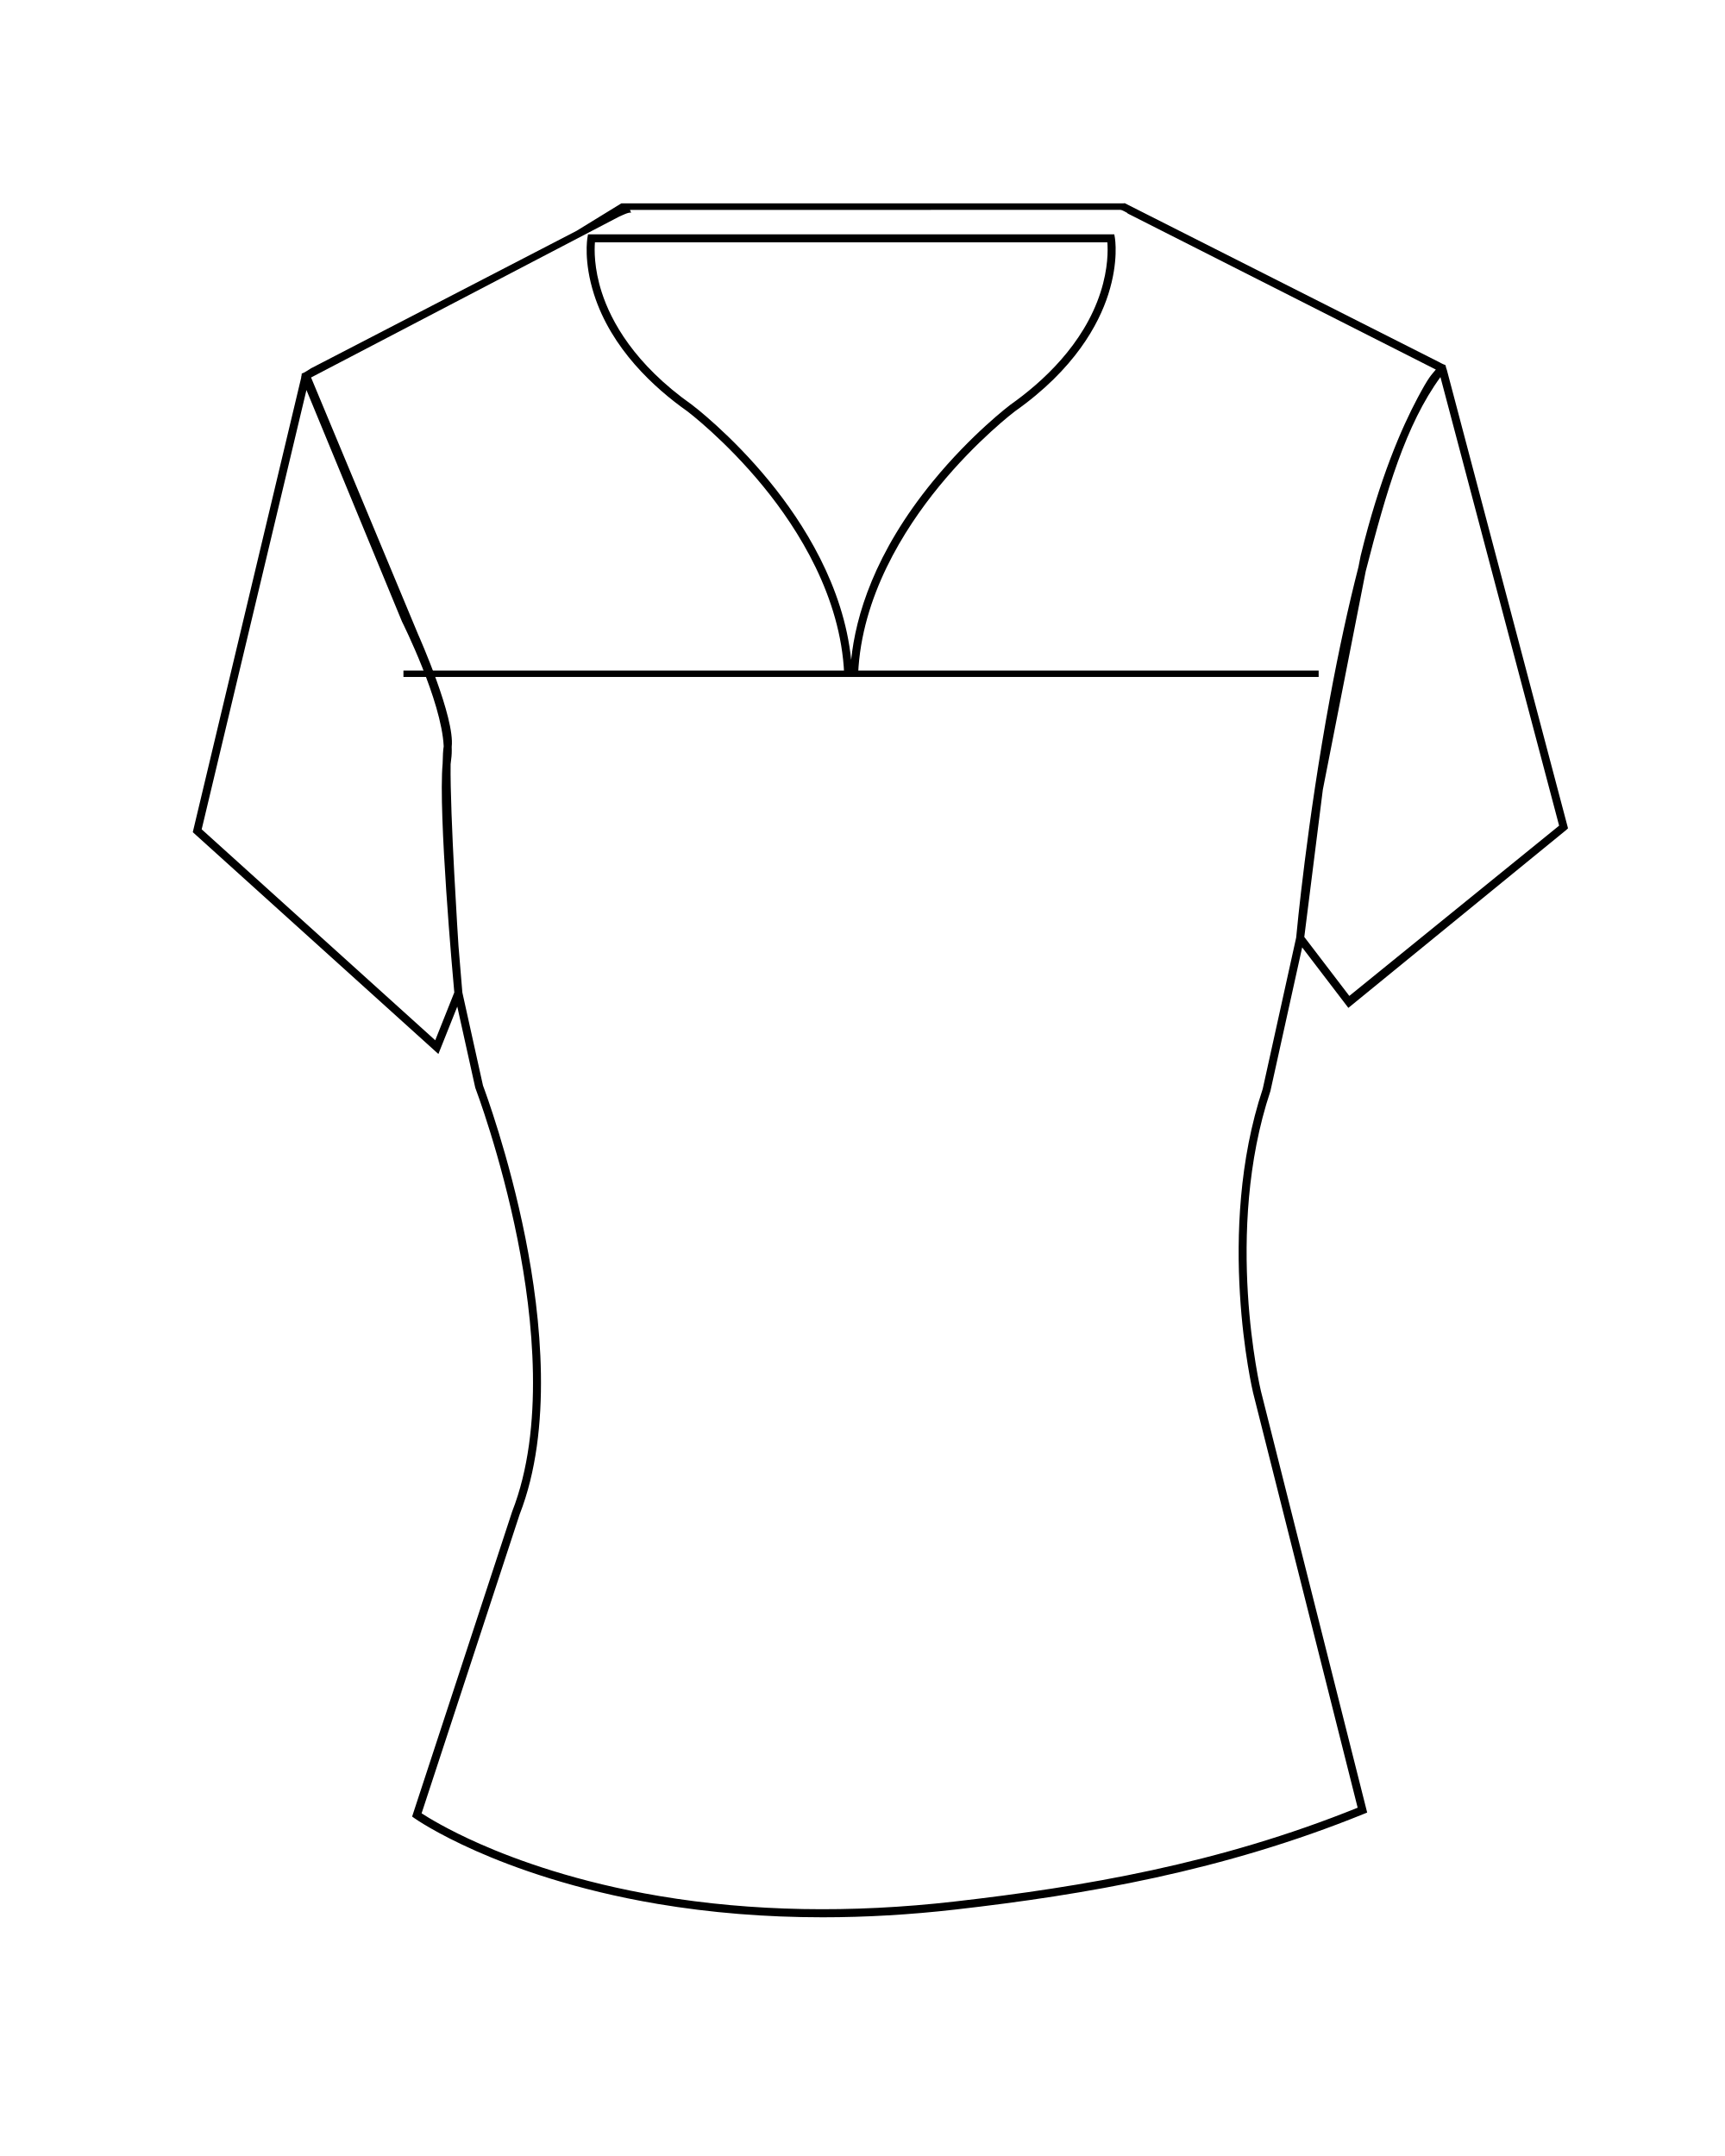
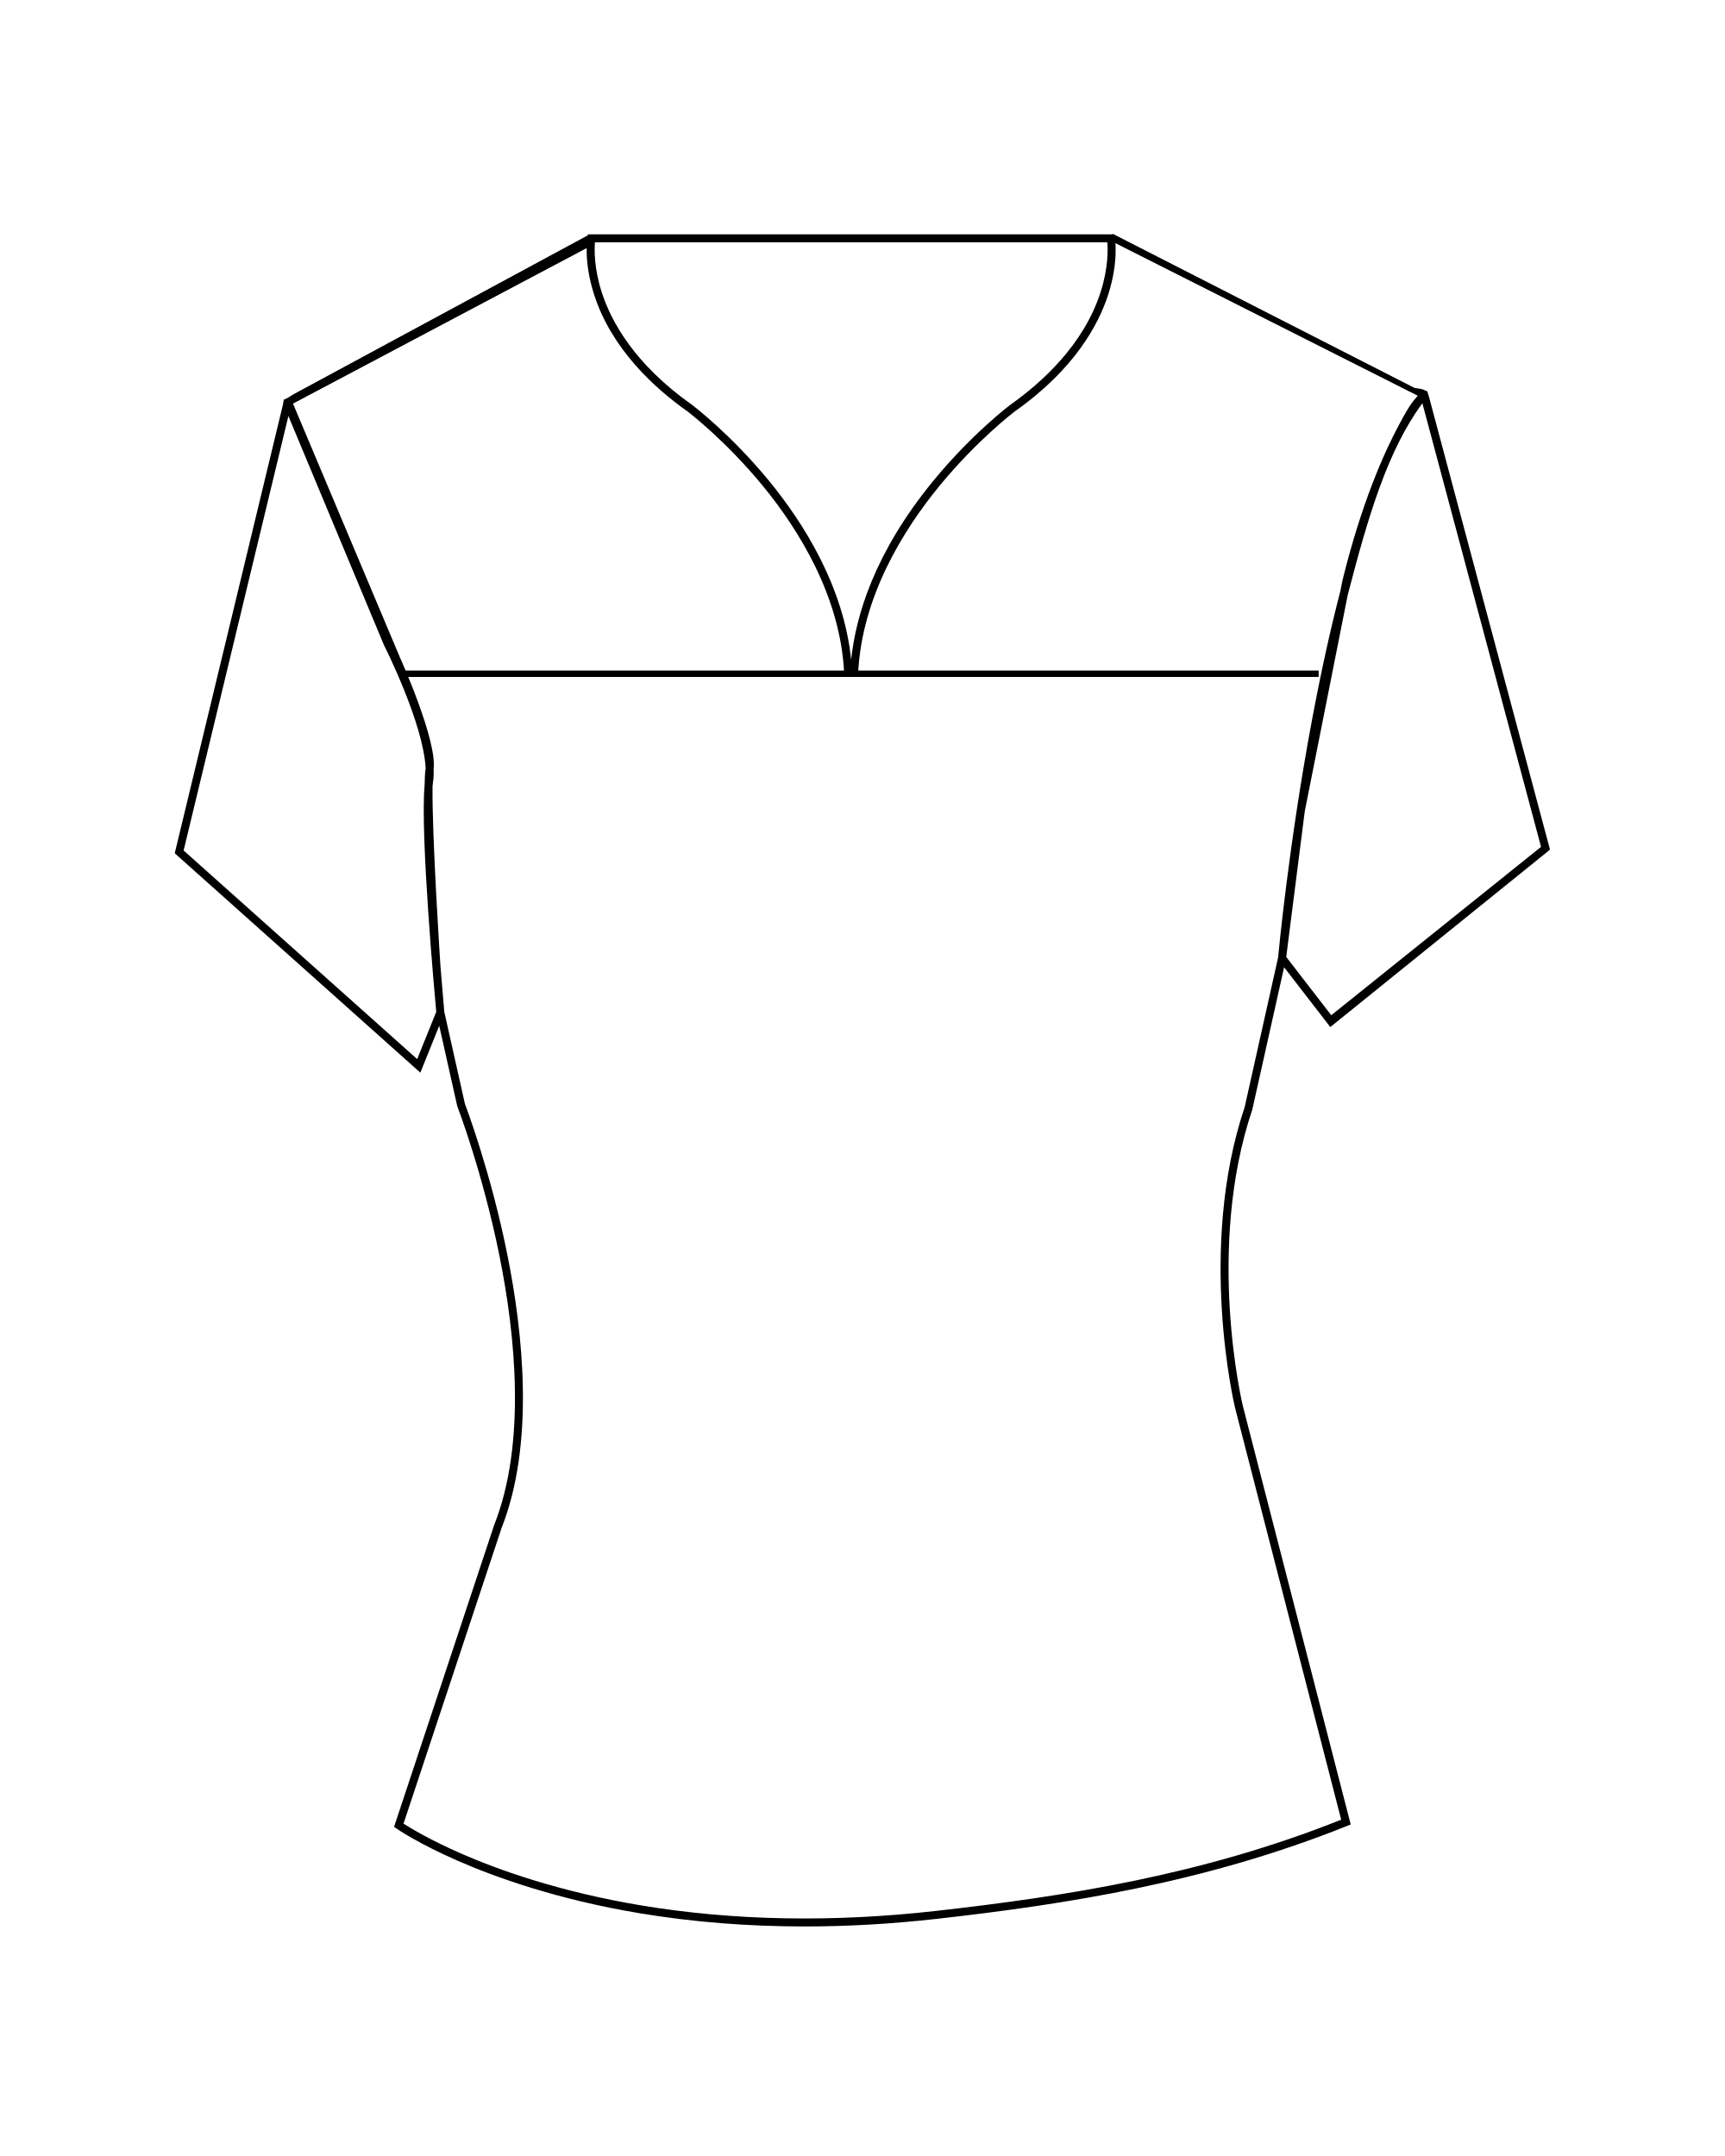
<svg xmlns="http://www.w3.org/2000/svg" version="1.1" viewBox="0 0 1080 1350">
  <g id="Capa_1">
    <rect x="252.59" y="419.88" width="573" height="4" />
-     <path d="M795.4,683.14l19.87-89.92,28.92,37.87,136.45-111.42,1.08-1.02-75.85-286.98c-.34-.93-.63-1.87-.83-2.84-.01-.06-.01-.13,0-.19-1.03-.39-2.05-.81-3.02-1.33-.06-.03-.11-.08-.15-.14l-197.88-100.04-.13.22h-314.87l-28,17.19-166.57,86.25c-.04.07-.09.13-.18.17-1.73.97-3.3,2.26-5.19,2.89h-.12c-.03.79-.15,1.56-.39,2.31l.07.16-67.91,284.75,153.77,138.9,11.83-29.68,11.24,50.72.11.35c.16.41,15.82,41.69,26.4,94.84,9.73,48.88,17.04,118.1-3.39,170.26l-62.64,191,1.53,1.08c.53.37,13.37,9.37,38.65,20.55,23.25,10.27,61.84,24.36,113.62,33.08,33.06,5.57,67.57,8.36,103.2,8.36,27.03,0,54.71-1.61,82.9-4.82,81.61-9.3,167.74-24.1,256-59.93l2.05-.83-66.55-264c-.24-.98-23.47-99.45,5.94-187.68l.04-.12h0ZM976.14,517l-131.35,106.6-28.19-36.92,11.61-92.23,26.86-136.8c12.93-50.38,25.04-91.7,46.77-121.53l74.3,280.86h0ZM272.5,651.38l-146.23-132.09,65.59-275.07,59.81,144.97.08.17c.27.54,24.7,49.45,26.04,77.91v.12c-.38,2.18-.58,5.88-.66,10.67-2.81,31.24,6.4,133.57,7.3,143.36l-11.94,29.97h0ZM784.57,872.19l65.44,259.72c-87.03,35.16-171.93,49.55-252.39,58.75-64.84,7.41-126.96,6.26-184.63-3.42-51.3-8.61-89.5-22.52-112.52-32.67-20.06-8.85-32.39-16.46-36.51-19.14l61.38-187.18c20.85-53.32,13.47-123.57,3.6-173.13-10.31-51.76-25.41-92.37-26.55-95.41l-12.92-58.3-2.41-29.02c-.06-.94-5.37-82.34-4.94-113.87.1-1.08.21-2.08.34-2.96.36-2.44.45-5.1.34-7.94,2.13-18.08-20.12-68.36-21.06-70.47l-66.99-160.78,193.24-100.91.03.04c1.1-.49,5.64-2.8,7.09-2.3.92.32-.86-.43,0,0l-.7-1.77,307.11-.02h0c1.67.19,4.48,2.24,4.19,1.79l.29.46,192.95,97.74c-3.08,3.84-4.08,3.98-11.45,17.84-9.72,18.25-23.79,50.21-35.63,98.85l-1.36,6.91c-6.32,24.62-12.28,51.99-17.85,82.08-14.38,77.7-20.79,146.13-21.14,149.97l-20.94,94.76c-29.82,89.62-6.26,189.37-6.01,190.41v-.02h0Z" />
+     <path d="M784.09,694.58l19.87-88.93,28.92,37.45,136.45-110.19,1.08-1.01-75.85-283.82c-.34-.92-.63-1.85-.83-2.81-.01-.06-.01-.13,0-.19-1.03-.39-2.05-.8-3.02-1.32-.06-.03-.11-.08-5.04-.83l-188.96-96.5v5l190.93,96.36c-3.08,3.8-4.08,3.94-11.45,17.64-9.72,18.05-23.79,49.66-35.63,97.76l-1.36,6.83c-6.32,24.35-12.28,51.42-17.85,81.18-14.38,76.84-20.79,144.52-21.14,148.32l-20.94,93.72c-29.82,88.63-6.26,187.28-6.01,188.31l66.44,257.86c-87.03,34.77-172.93,48-253.39,57.1-64.84,7.33-126.96,6.19-184.63-3.38-51.3-8.52-89.5-22.27-112.52-32.31-20.06-8.75-32.39-16.28-36.51-18.93l61.38-185.12c20.85-52.73,13.47-122.21,3.6-171.22-10.31-51.19-25.41-91.35-26.55-94.36l-12.92-57.66-2.41-28.7c-.06-.93-5.37-81.43-4.94-112.62.1-1.07.21-2.06.34-2.93.36-2.41.45-5.04.34-7.85,2.13-17.88-20.12-67.61-21.06-69.69l-66.99-159.01,185.41-98.19v-7.63l-185.74,100.31c-.04.07-.09.13-.18.17-1.73.96-3.3,2.24-5.19,2.86-.04.01-.08.01-.12.01-.03.78-.15,1.54-.39,2.28l.07.16-67.9,281.58,153.77,137.37,11.83-29.35,11.24,50.16.11.35c.16.41,15.82,41.23,26.4,93.8,9.73,48.34,17.04,116.8-3.39,168.38l-62.64,188.9,1.53,1.07c.53.37,13.37,9.27,38.65,20.32,23.25,10.16,61.84,24.09,113.62,32.72,33.06,5.51,67.57,8.27,103.2,8.27,27.03,0,54.71-1.59,82.9-4.77,81.61-9.2,168.74-22.83,257-58.27l2.05-.82-67.55-262.09c-.24-.97-23.47-98.35,5.94-185.61l.04-.12ZM816.9,507.98l26.86-135.29c12.92-49.82,25.04-90.69,46.77-120.19l74.3,277.77-131.35,105.43-28.19-36.51,11.61-91.21ZM261.19,663.17l-146.23-130.63,65.6-272.03,59.81,143.37.08.17c.27.53,24.7,48.91,26.04,77.05-.01.08-.01.16-.03.24-.36,2.17-.55,5.79-.63,10.43-2.81,30.9,6.4,132.1,7.3,141.78l-11.94,29.64Z" />
    <path d="M528.53,421.97c-2.13-48.38-28.67-90.47-50.56-117.27-23.83-29.16-47.47-47.04-47.7-47.21-20.58-14.53-47.48-39.07-58.38-73.24-6.58-20.62-4.2-34.85-4.1-35.44l.36-2.07h329.49l.36,2.07c.1.6,2.48,14.82-4.1,35.44-6.02,18.86-21.04,46.88-58.44,73.28-.18.13-23.82,18.01-47.64,47.17-21.89,26.79-48.43,68.89-50.56,117.27l-4.37-.19-4.37.19ZM372.48,151.74c-.37,4.54-.61,16.17,4.27,31.3,5.82,18.05,20.34,44.92,56.46,70.41.3.22,24.35,18.39,48.55,47.99,21.11,25.82,46.45,65.59,51.14,111.76,2.83-27.48,14.53-67,51.13-111.76,24.2-29.6,48.25-47.77,48.49-47.95,19.99-14.11,45.97-37.75,56.51-70.45,4.88-15.12,4.63-26.76,4.27-31.3h-320.83Z" />
  </g>
</svg>
